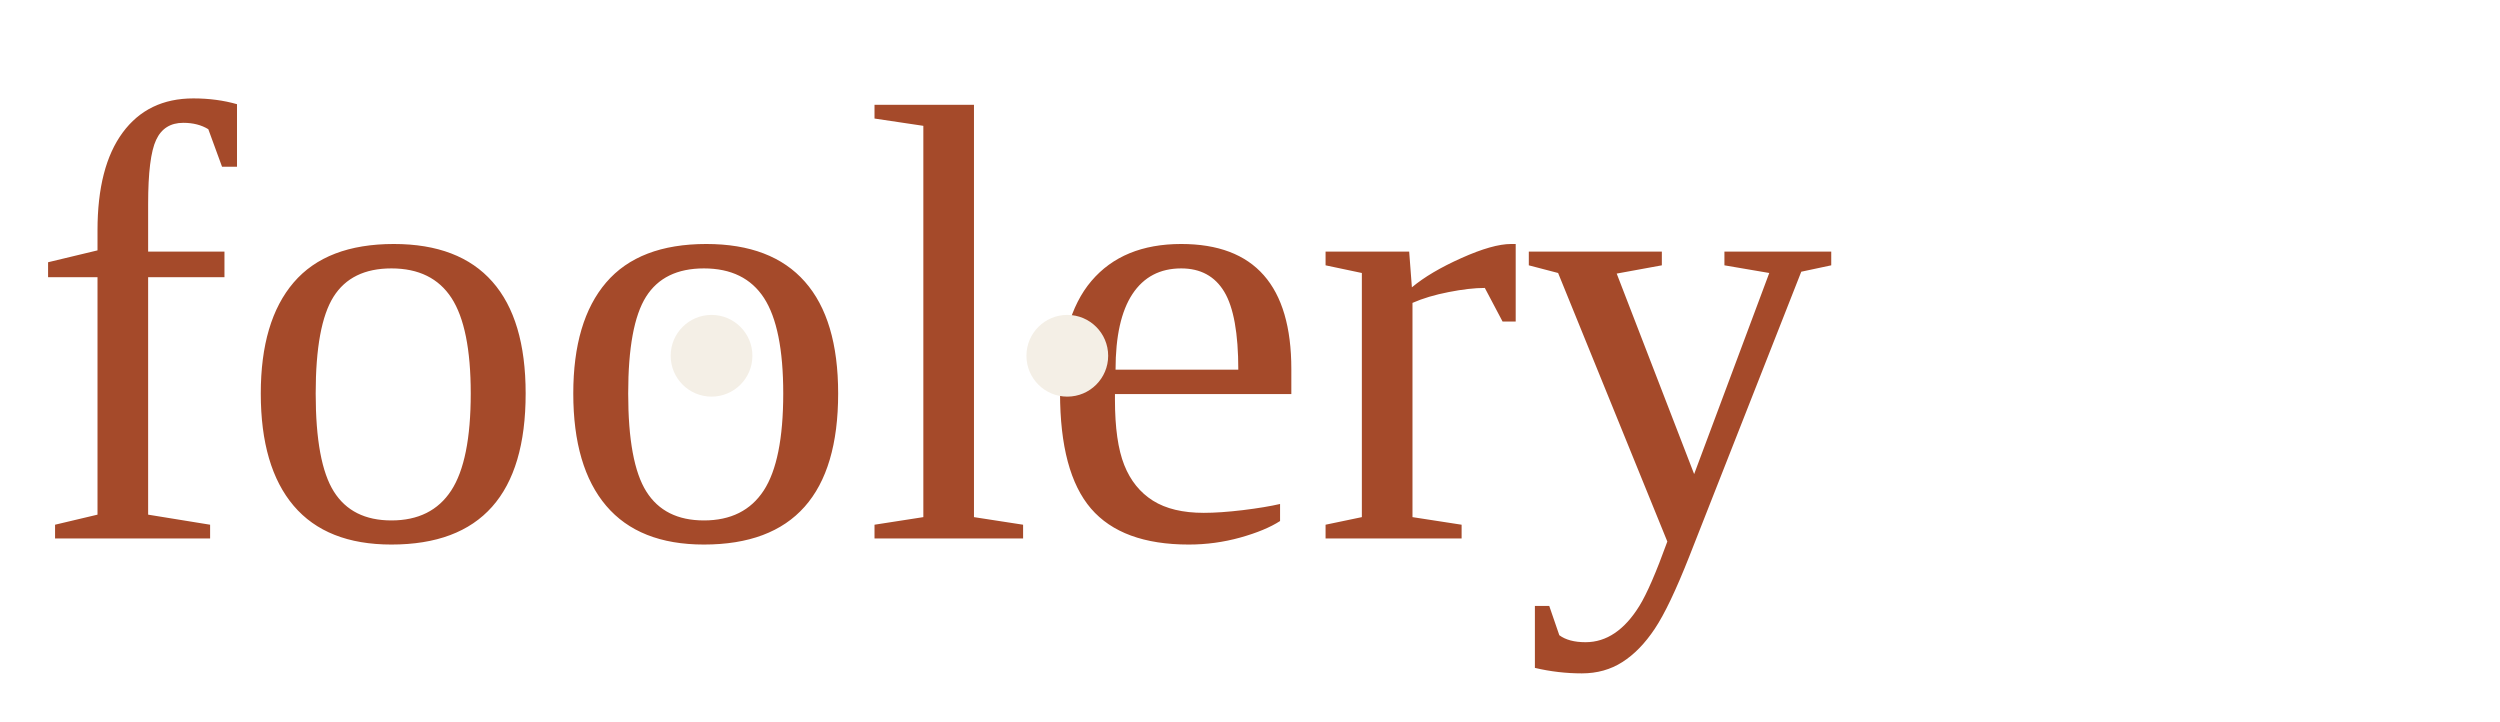
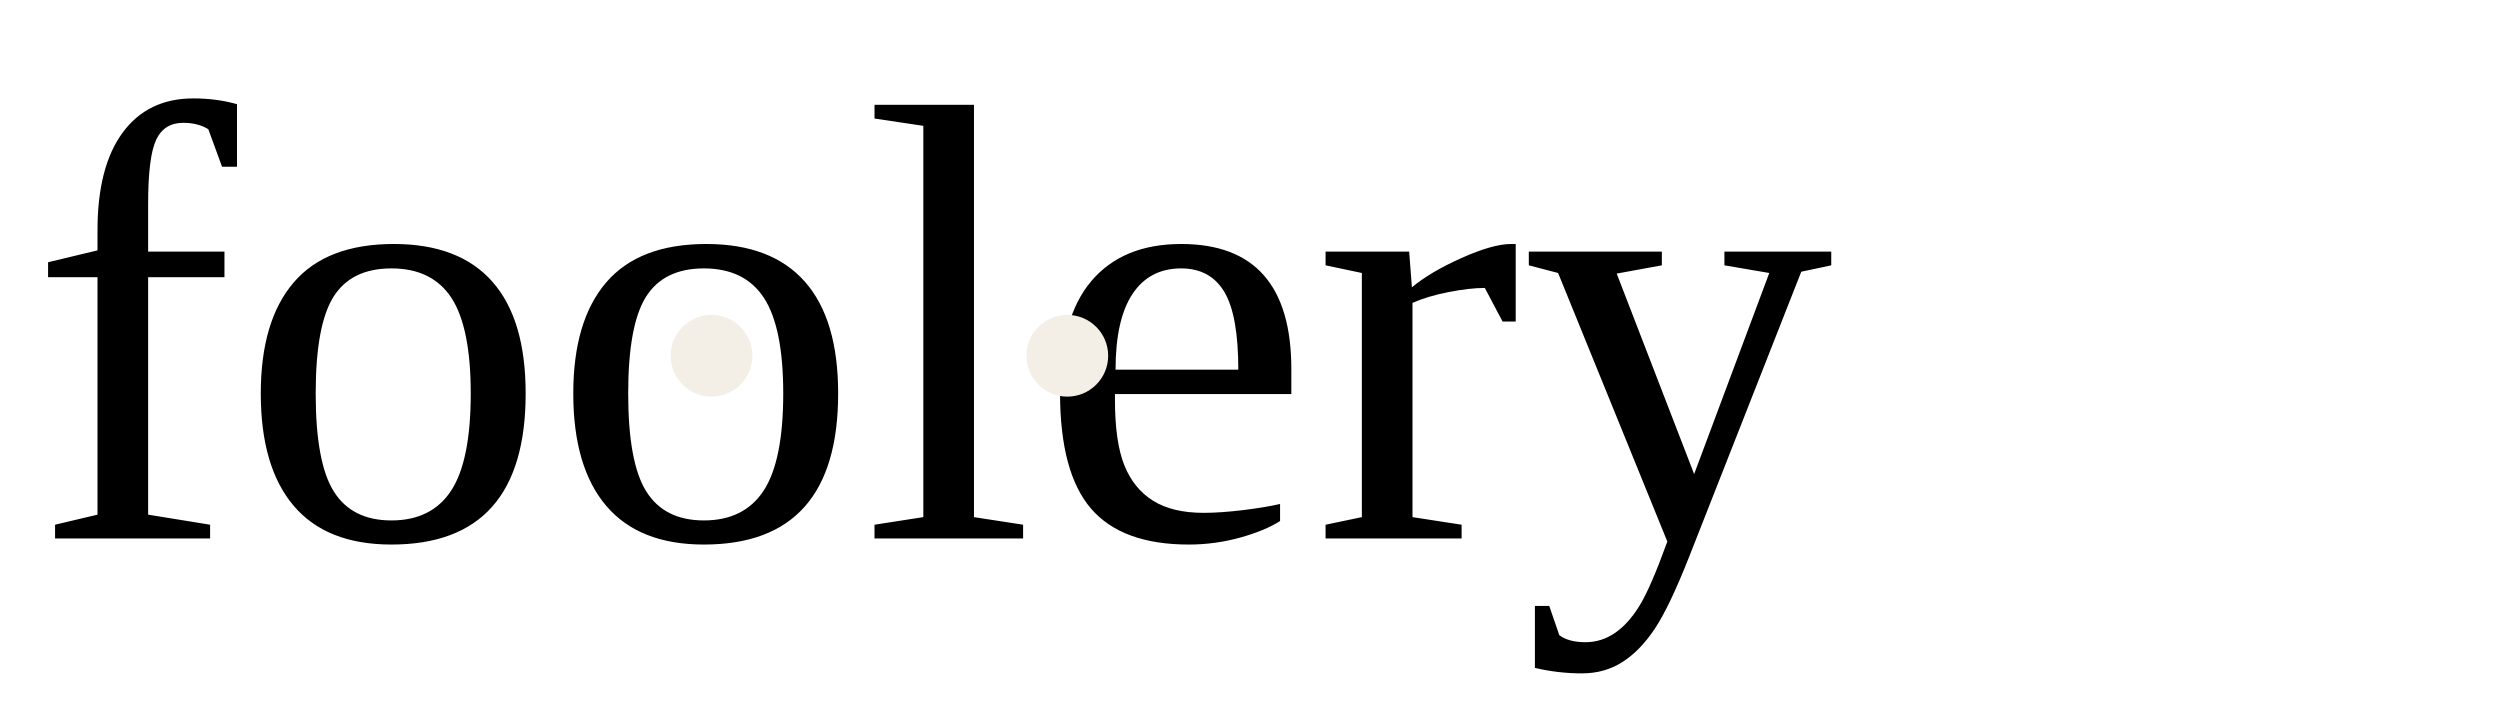
- <svg xmlns="http://www.w3.org/2000/svg" viewBox="0 0 520 150" width="520" height="150">
+ <svg xmlns="http://www.w3.org/2000/svg" viewBox="0 0 520 150" width="520" height="150" role="img" aria-label="foolery">
  <defs>
    
  </defs>
-   <text x="6" y="112" class="wm" font-size="130" fill="#a54a2a">foolery</text>
+   <text x="6" y="112" class="wm" font-size="130" fill="currentColor" style="fill: currentColor;">foolery</text>
  <circle cx="148" cy="74" r="8.5" fill="#f4efe6" />
  <circle cx="222" cy="74" r="8.5" fill="#f4efe6" />
</svg>
